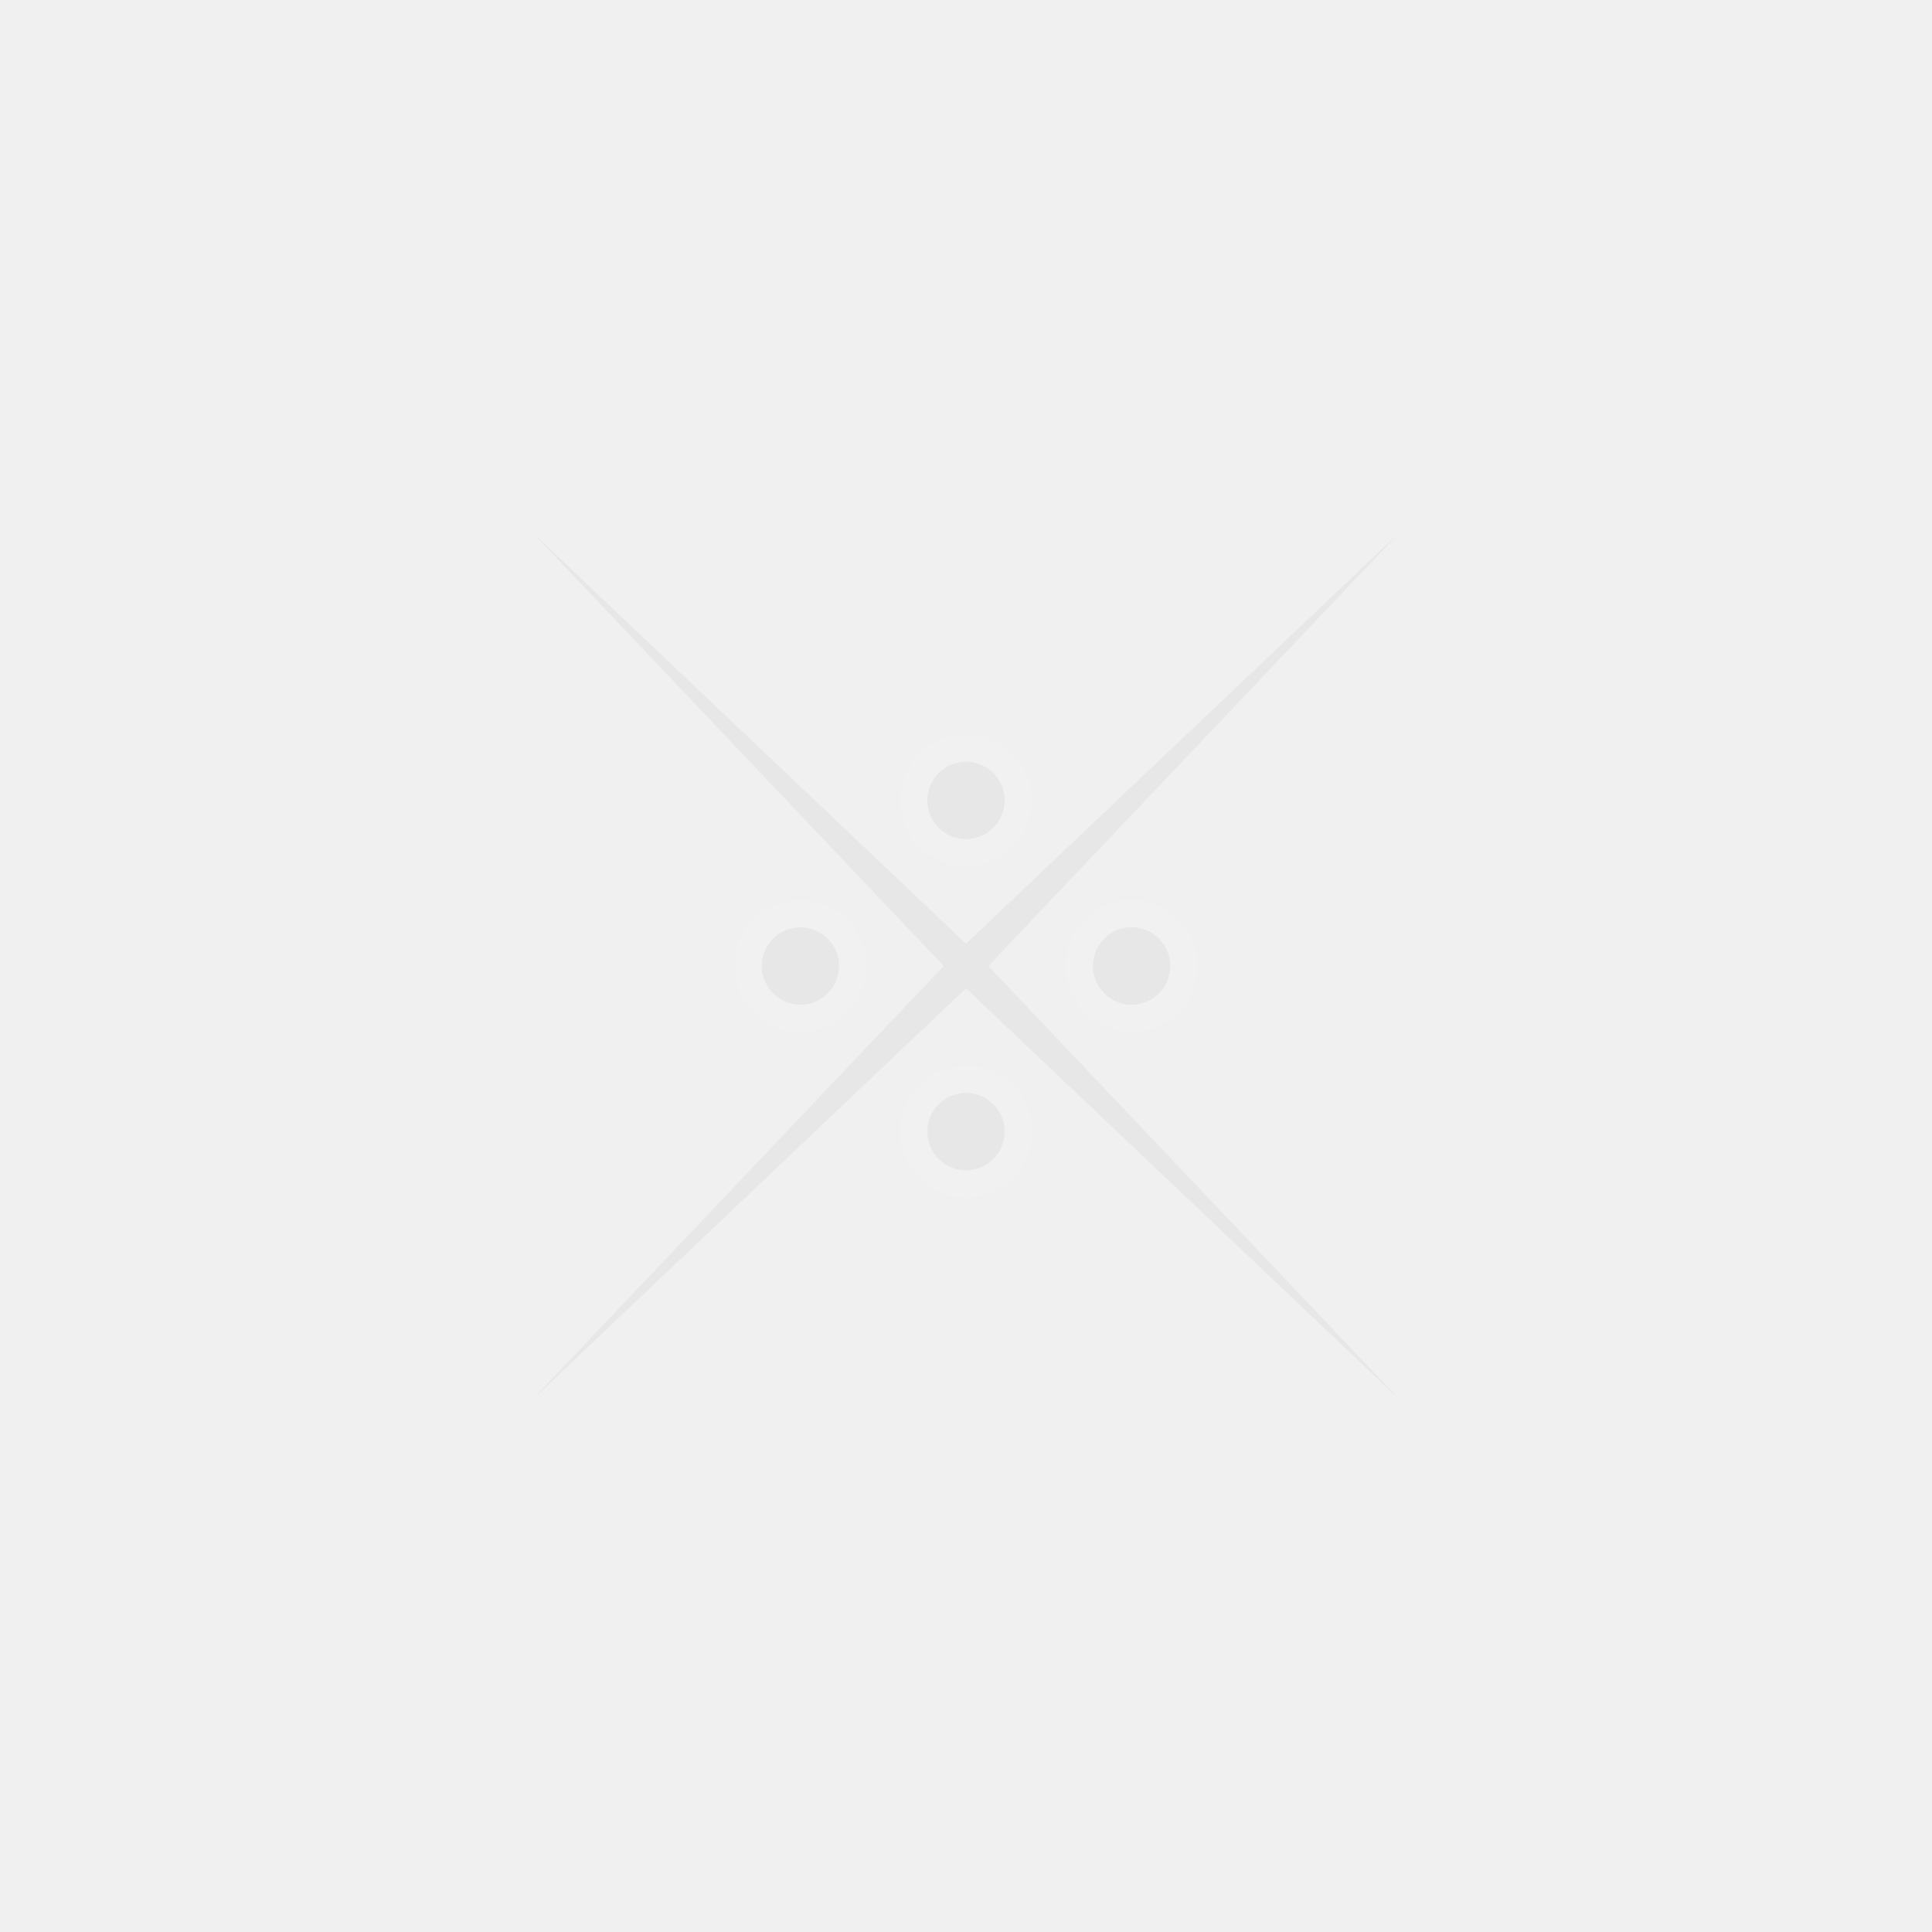
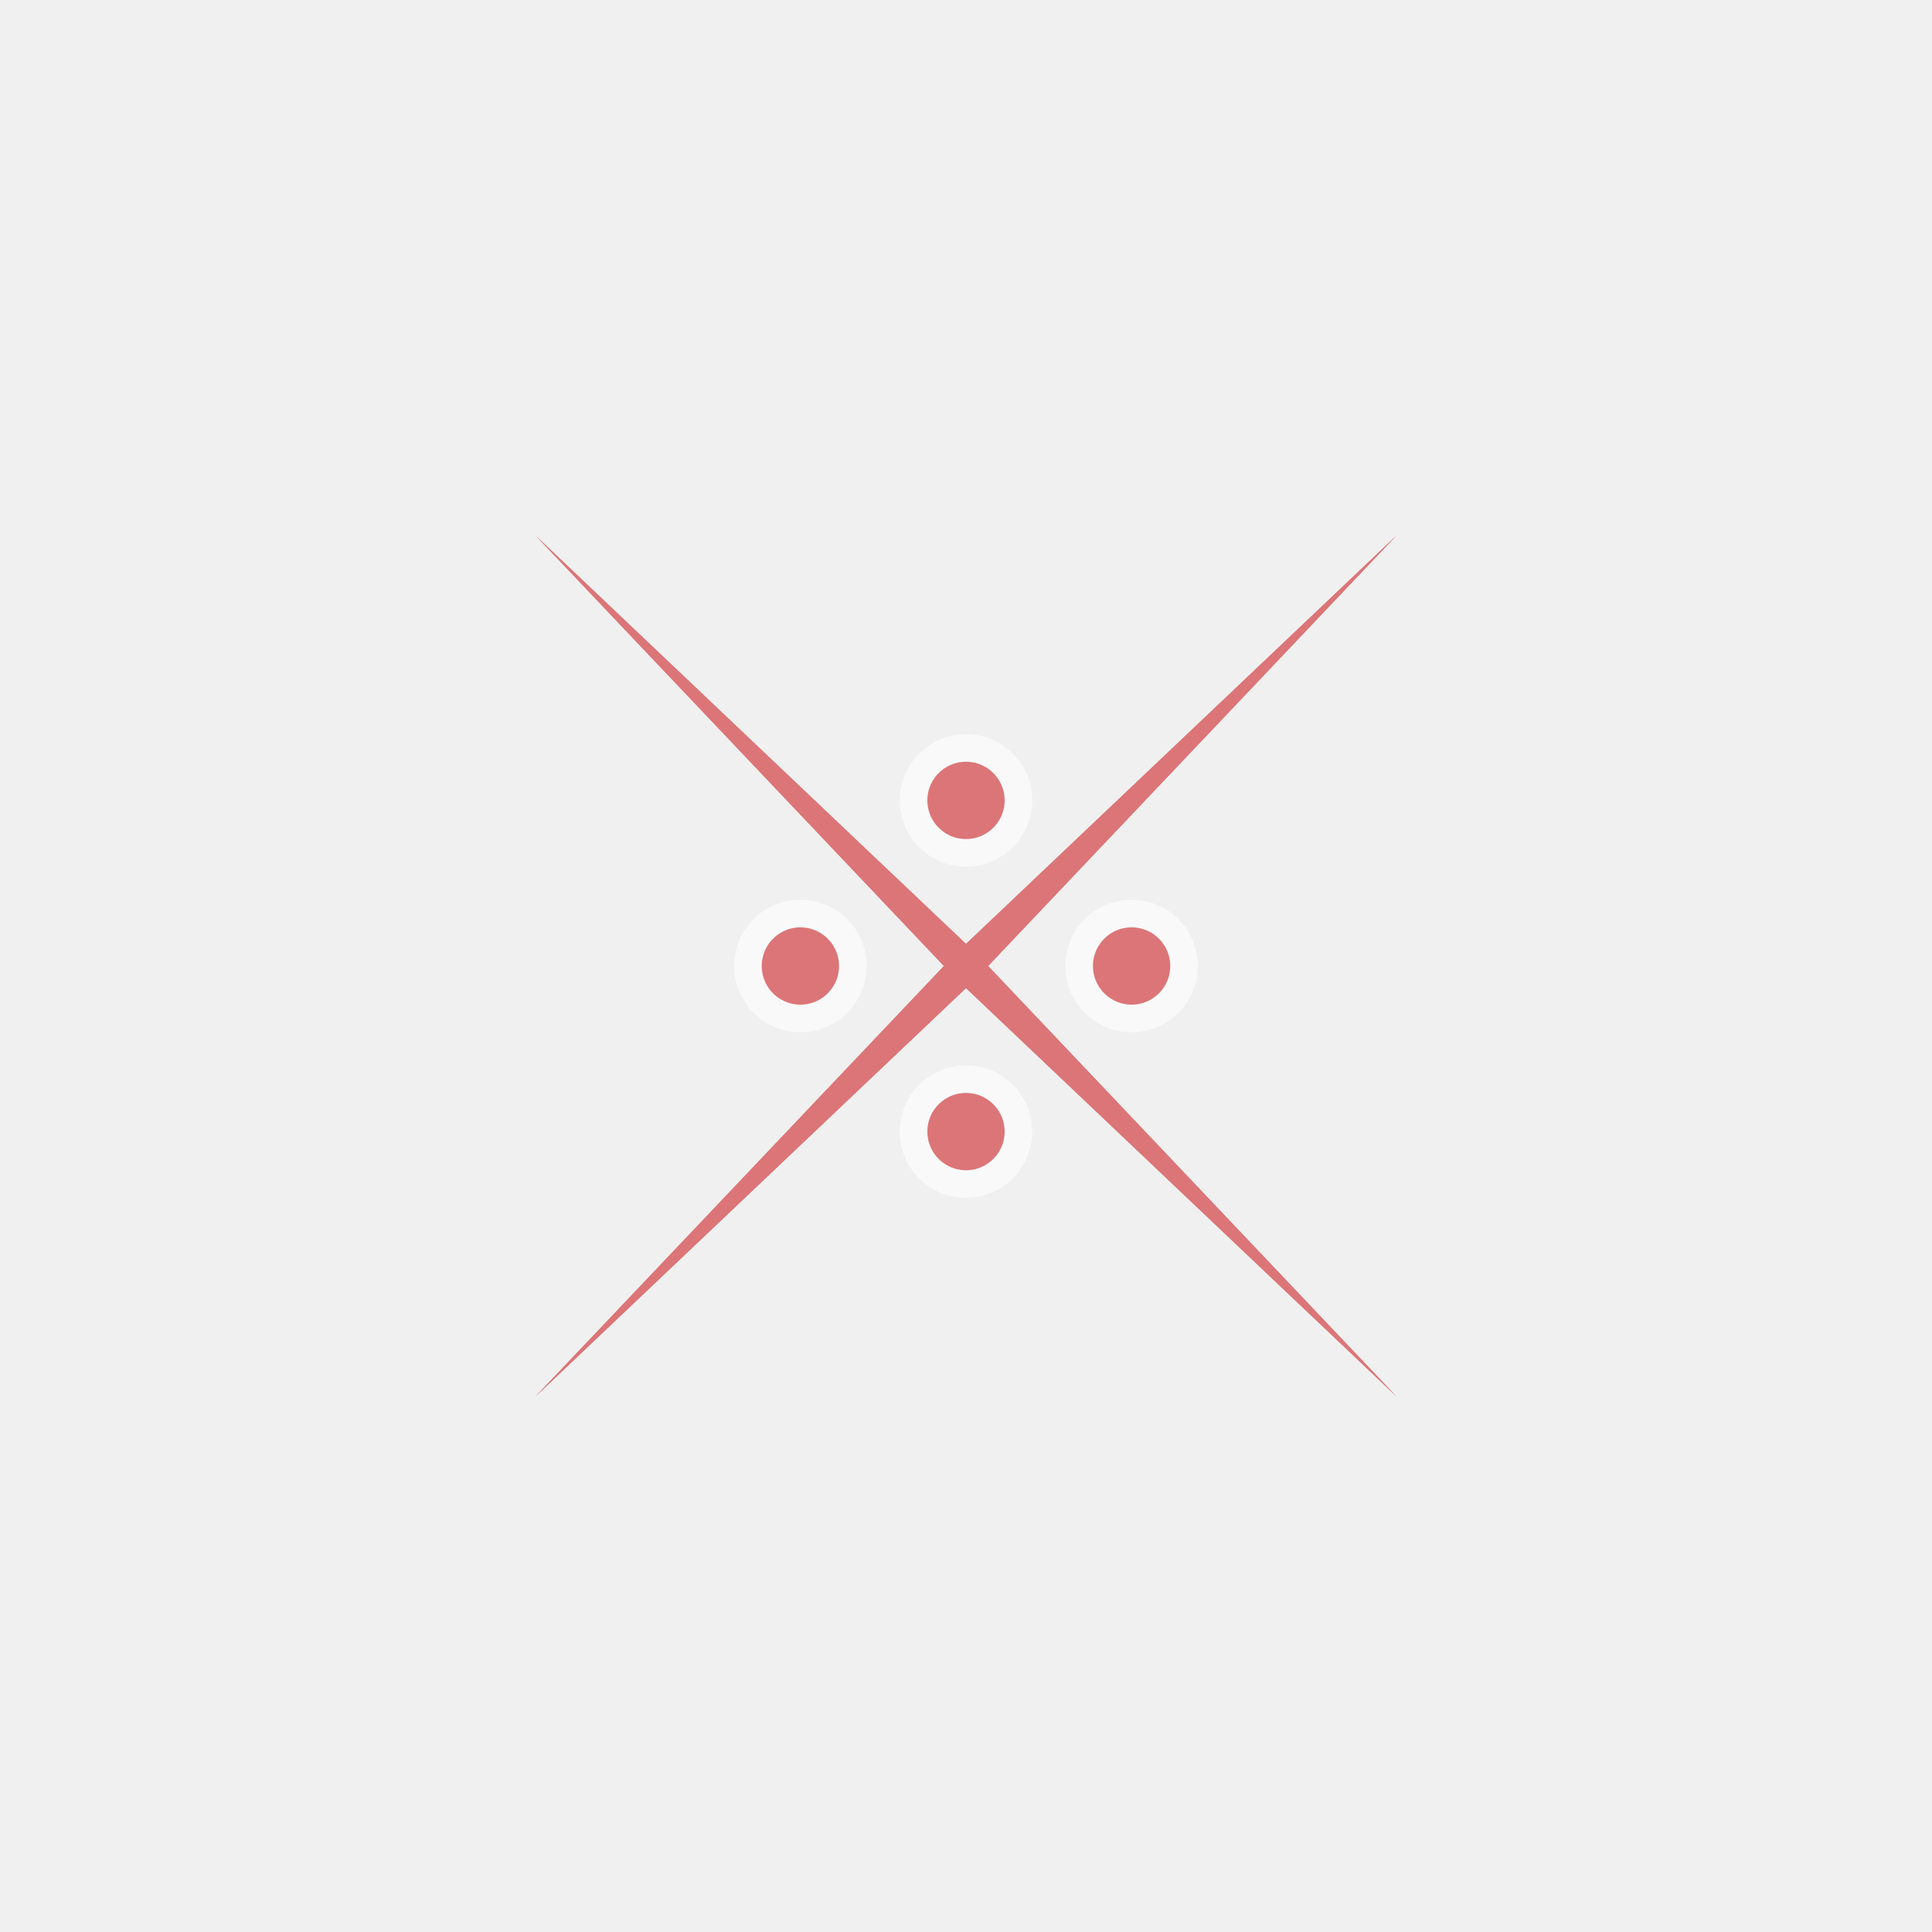
<svg xmlns="http://www.w3.org/2000/svg" version="1.1" id="Layer_1" x="0px" y="0px" viewBox="0 0 70 70" style="enable-background:new 0 0 70 70;" xml:space="preserve">
  <style type="text/css">
- 	.st0{opacity:4.000000e-02;}
- 	.st1{stroke:#FFFFFF;stroke-miterlimit:10;}
+ 	.st0{opacity:0.6;}
+ 	.st1{fill:#CE2327;stroke:#FFFFFF;stroke-miterlimit:10;}
+ 	.st2{fill:#CE2327;}
</style>
  <g class="st0">
    <g>
      <circle class="st1" cx="41" cy="35" r="1.9" />
    </g>
    <g>
      <circle class="st1" cx="35" cy="41" r="1.9" />
    </g>
    <g>
      <circle class="st1" cx="29" cy="35" r="1.9" />
    </g>
    <g>
      <circle class="st1" cx="35" cy="29" r="1.9" />
    </g>
  </g>
  <g class="st0">
-     <polygon points="35,34.2 50.6,19.4 35.8,35 50.6,50.6 35,35.8 19.4,50.6 34.2,35 19.4,19.4  " />
-     <polygon points="50.6,19.4 35,34.2 19.4,19.4 34.2,35 19.4,50.6 35,35.8 50.6,50.6 35.8,35 50.6,19.4  " />
+     <polygon class="st2" points="35,34.2 50.6,19.4 35.8,35 50.6,50.6 35,35.8 19.4,50.6 34.2,35 19.4,19.4  " />
+     <polygon class="st2" points="50.6,19.4 35,34.2 19.4,19.4 34.2,35 19.4,50.6 35,35.8 50.6,50.6 35.8,35  " />
  </g>
</svg>
